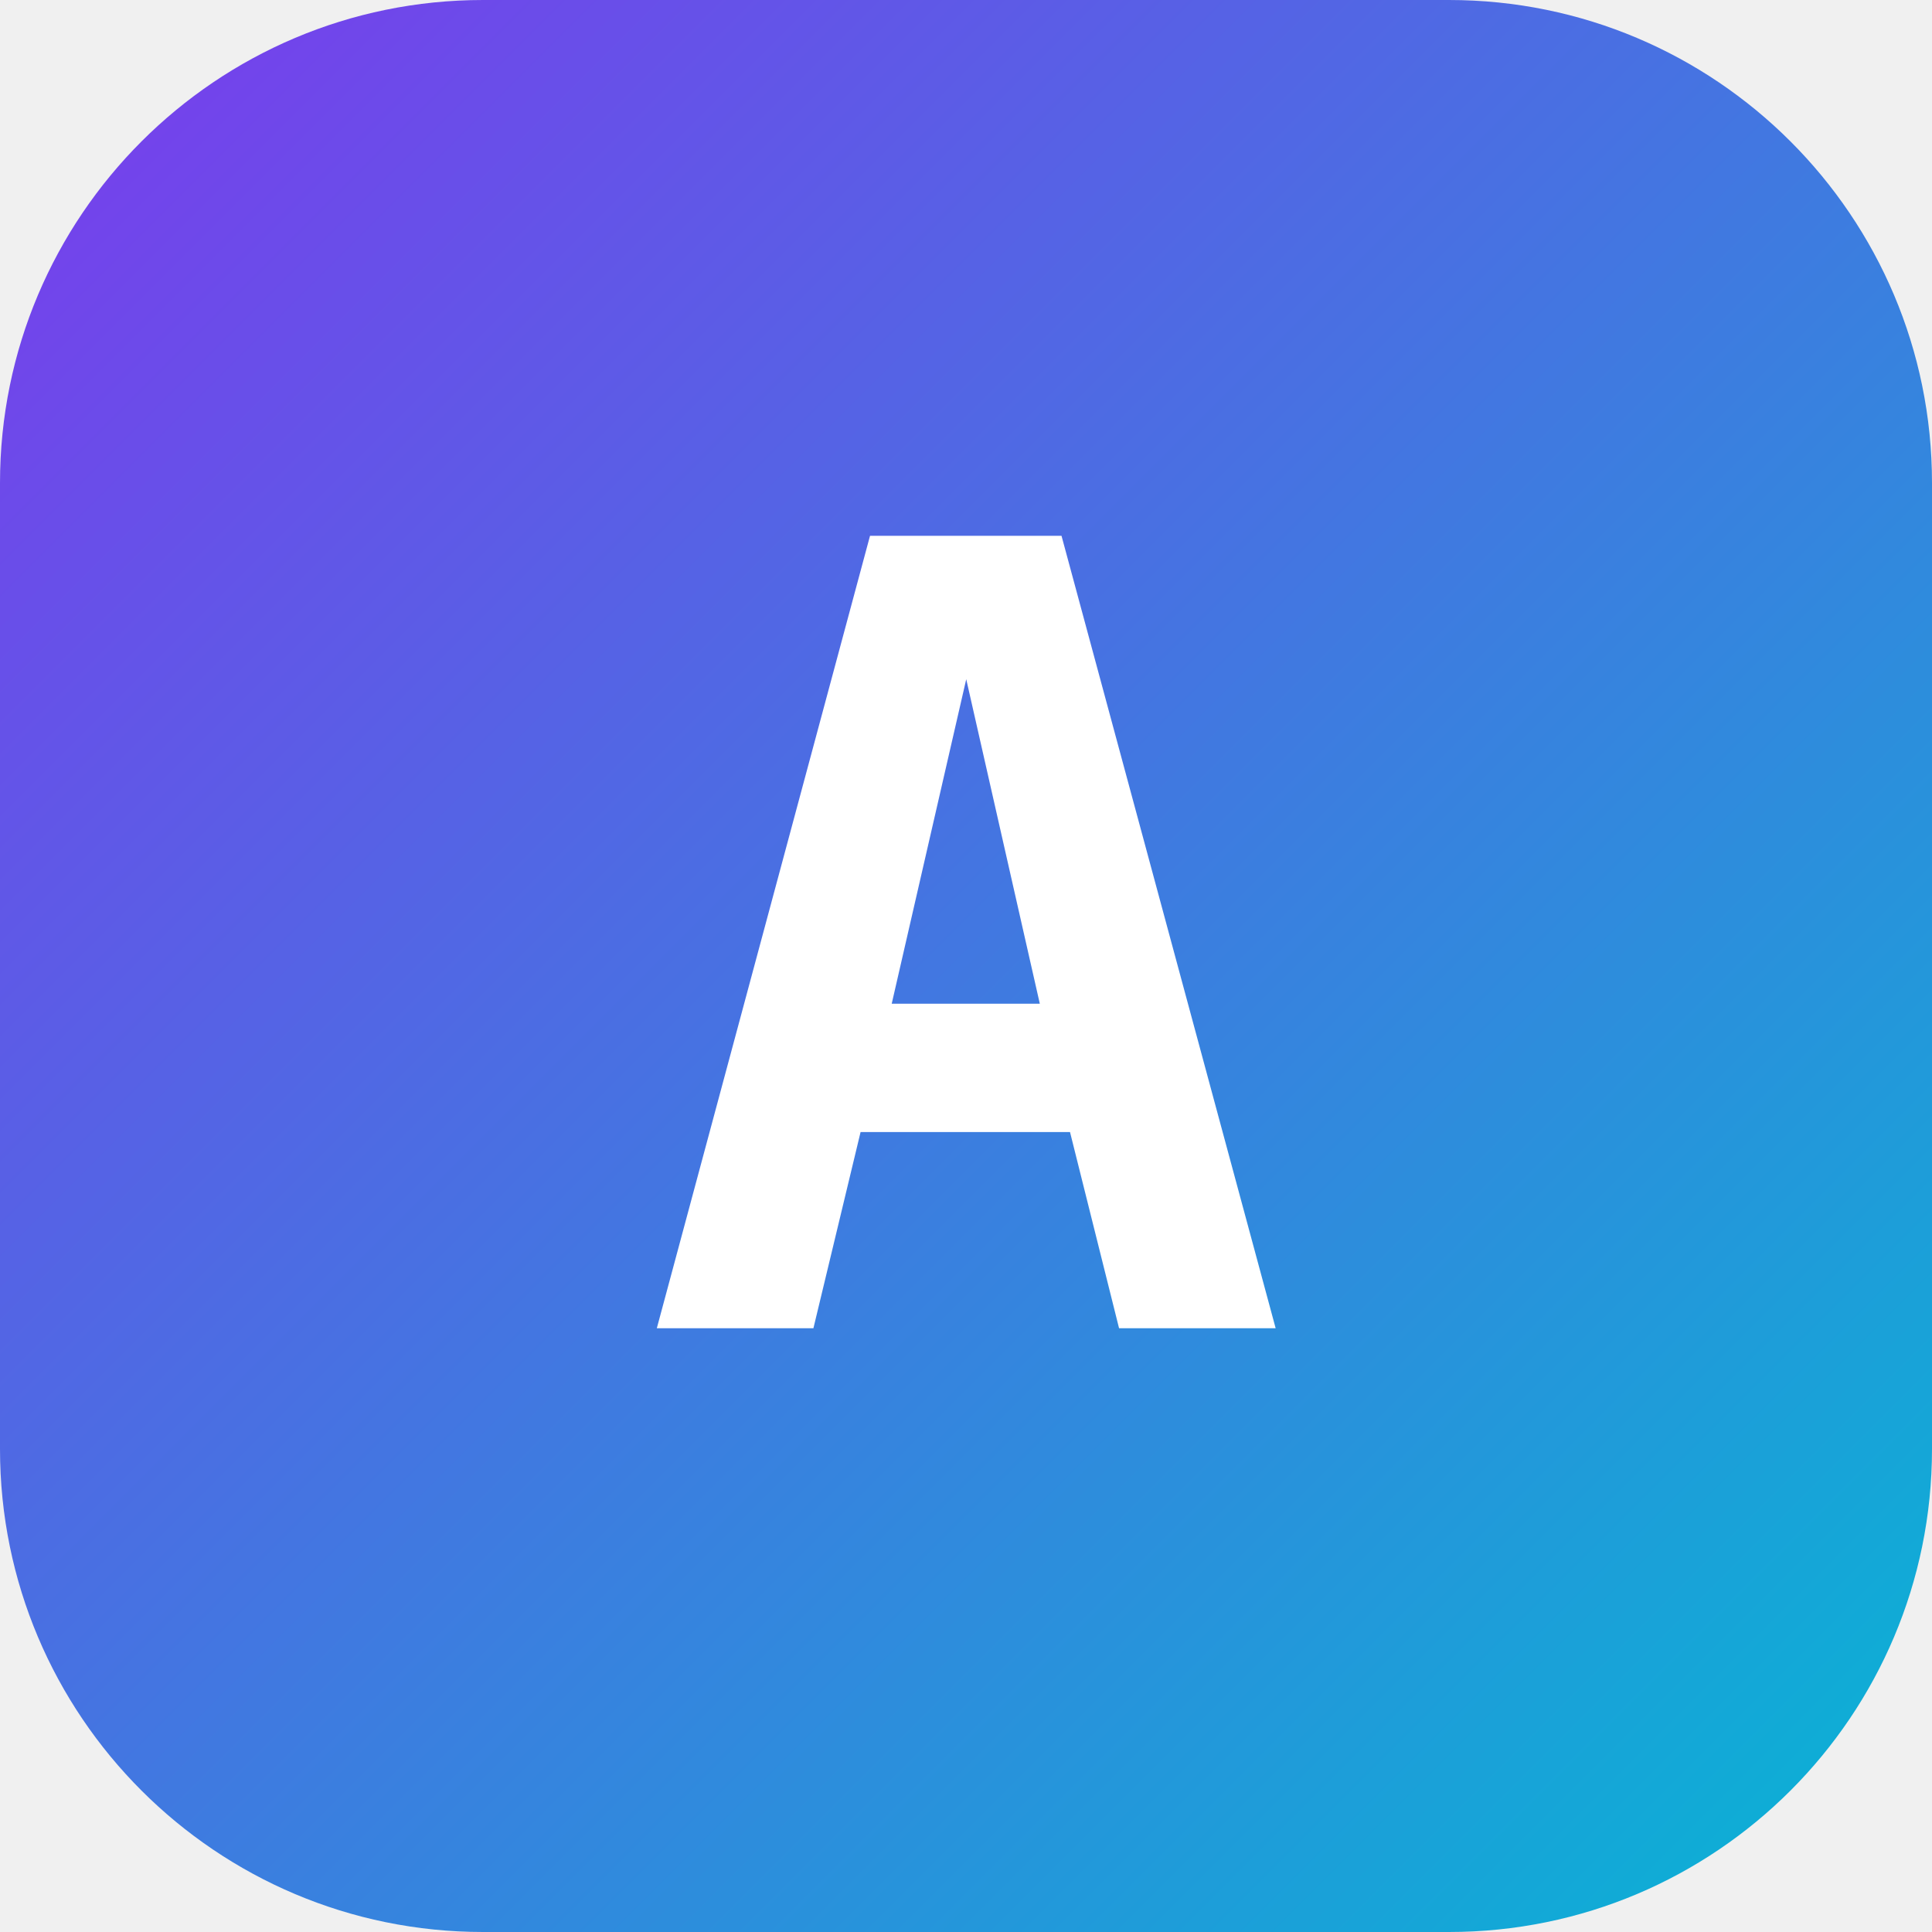
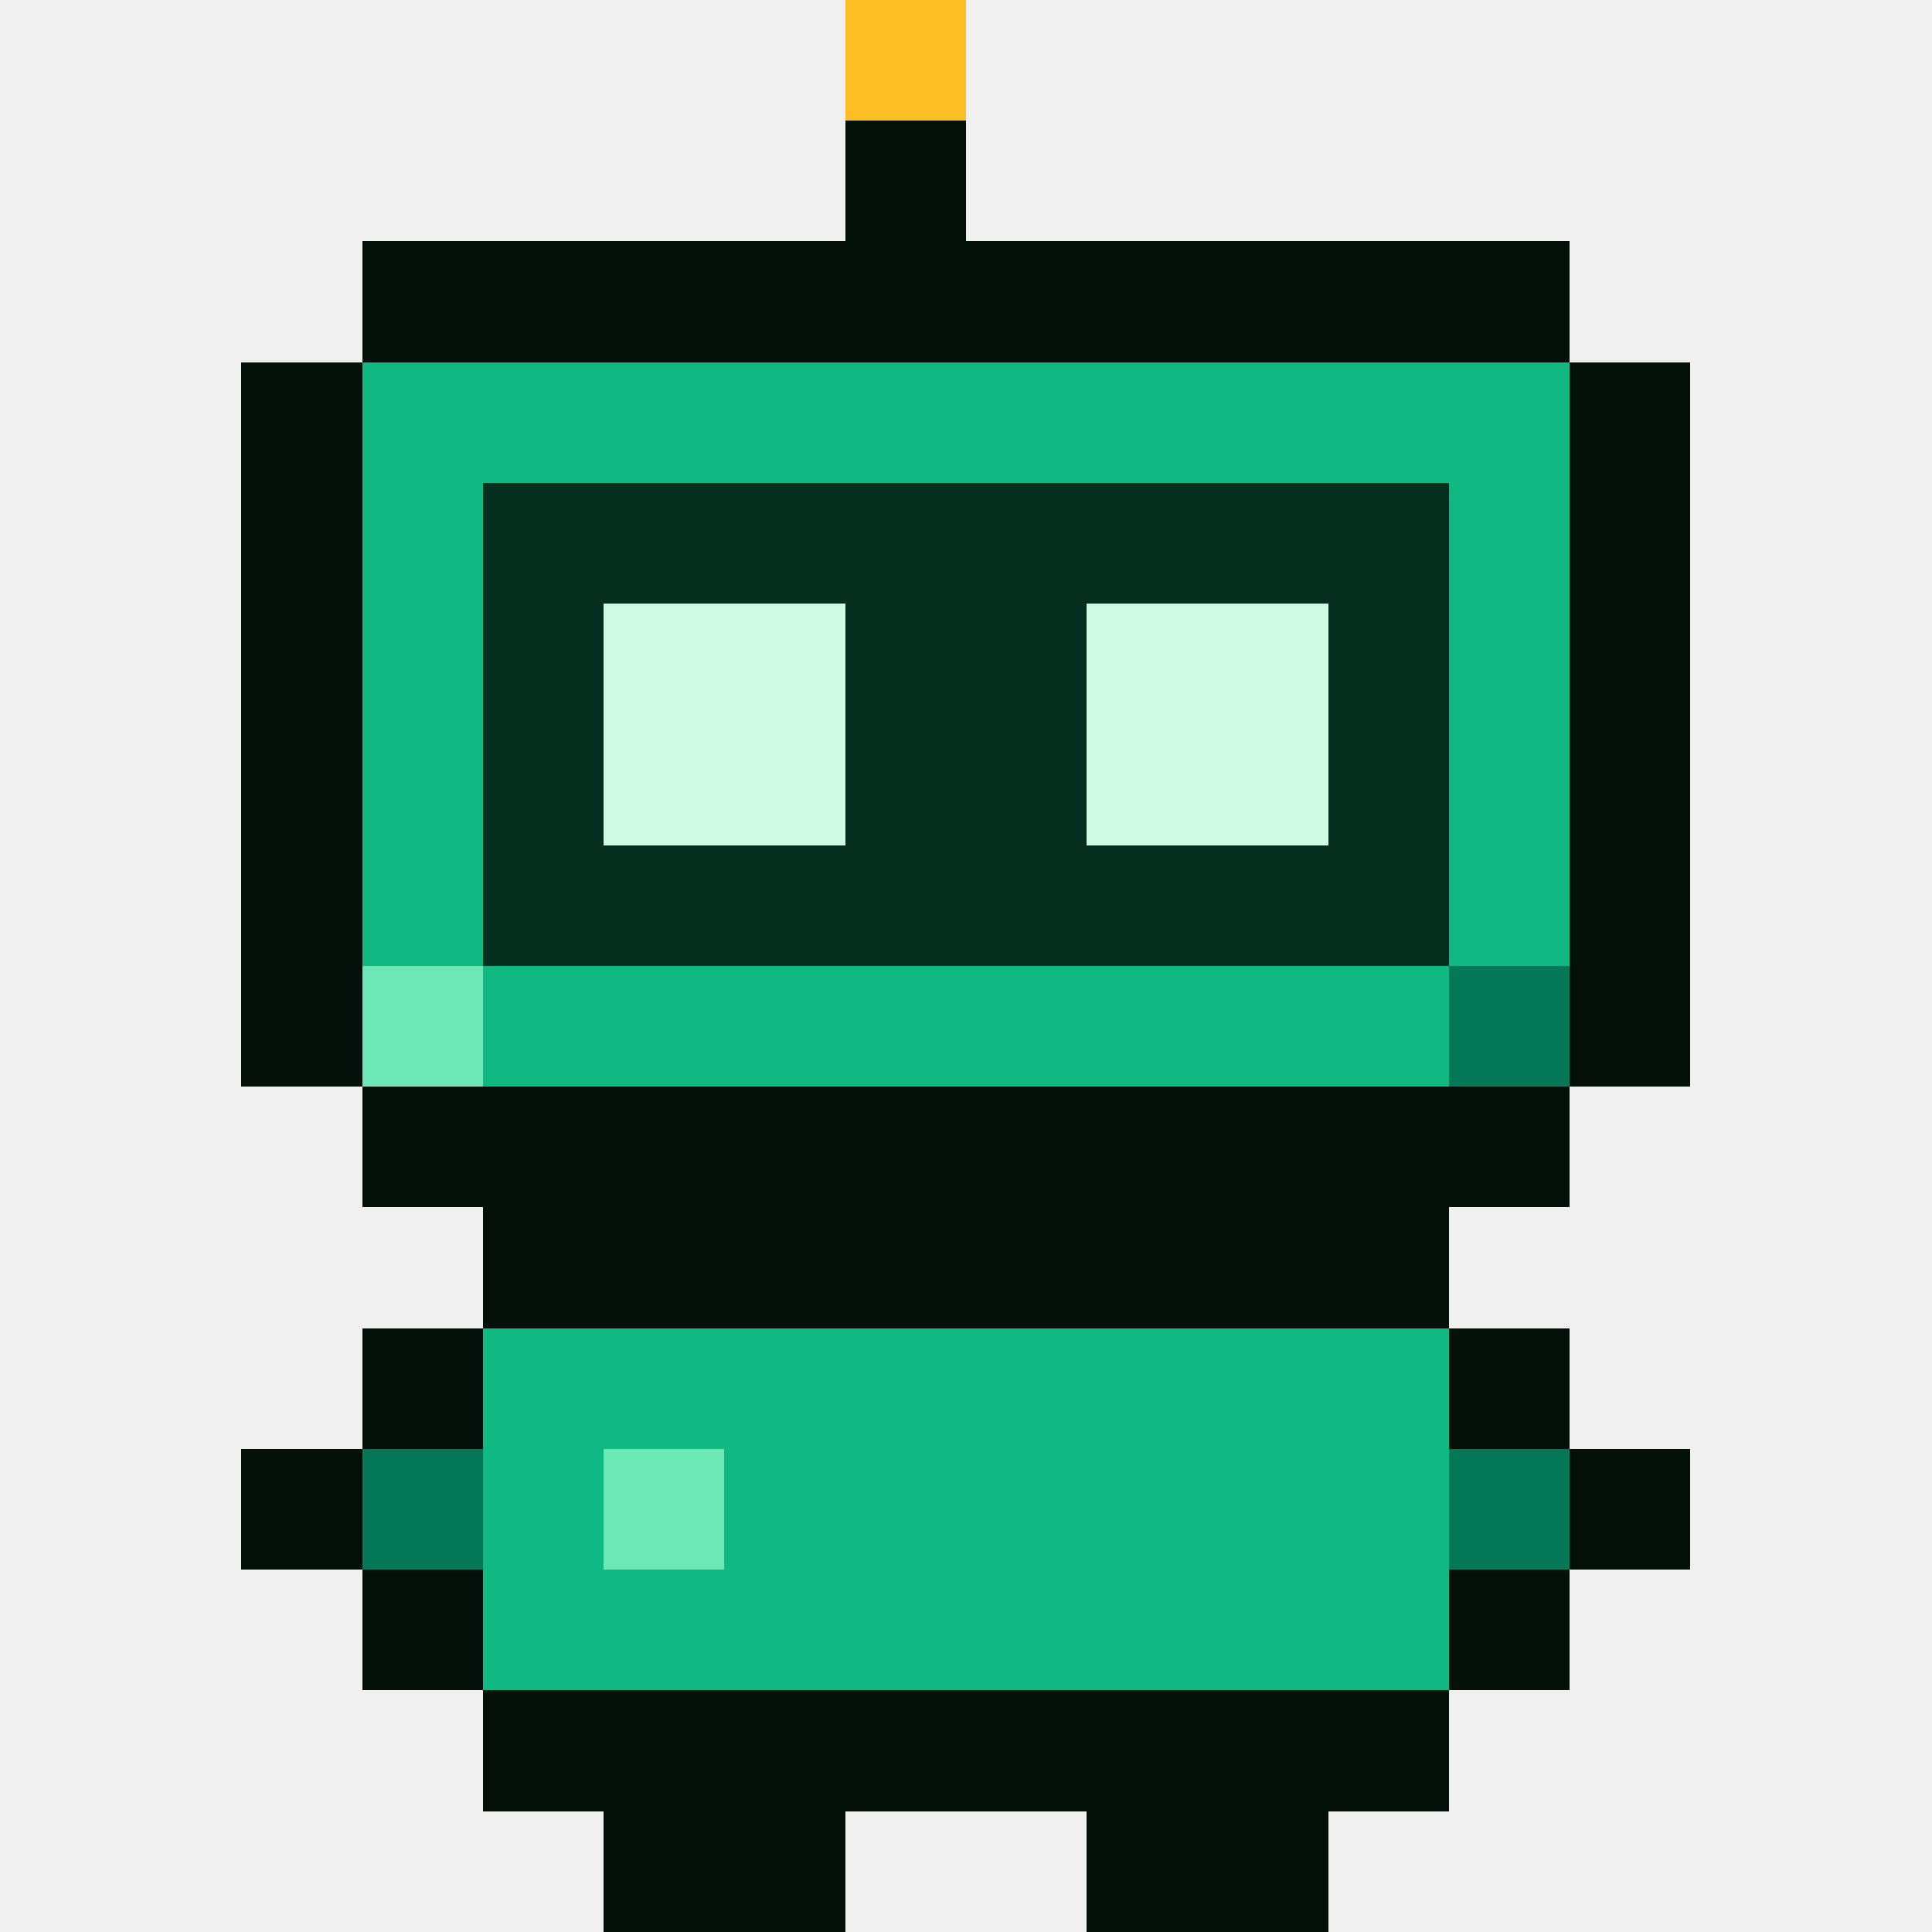
- <svg xmlns="http://www.w3.org/2000/svg" viewBox="0 0 32 32">
-   <defs>
-     <linearGradient id="g" x1="0%" y1="0%" x2="100%" y2="100%">
-       <stop offset="0%" style="stop-color:#7c3aed" />
-       <stop offset="100%" style="stop-color:#06b6d4" />
-     </linearGradient>
-   </defs>
-   <rect width="32" height="32" rx="8" fill="url(#g)" />
-   <text x="16" y="22" text-anchor="middle" font-family="monospace" font-weight="bold" font-size="18" fill="white">A</text>
+ <svg xmlns="http://www.w3.org/2000/svg" viewBox="0 0 16 16" shape-rendering="crispEdges">
+   <rect x="7" y="0" width="1" height="1" fill="#fbbf24" />
+   <rect x="7" y="1" width="1" height="1" fill="#04110b" />
+   <rect x="3" y="2" width="1" height="1" fill="#04110b" />
+   <rect x="4" y="2" width="1" height="1" fill="#04110b" />
+   <rect x="5" y="2" width="1" height="1" fill="#04110b" />
+   <rect x="6" y="2" width="1" height="1" fill="#04110b" />
+   <rect x="7" y="2" width="1" height="1" fill="#04110b" />
+   <rect x="8" y="2" width="1" height="1" fill="#04110b" />
+   <rect x="9" y="2" width="1" height="1" fill="#04110b" />
+   <rect x="10" y="2" width="1" height="1" fill="#04110b" />
+   <rect x="11" y="2" width="1" height="1" fill="#04110b" />
+   <rect x="12" y="2" width="1" height="1" fill="#04110b" />
+   <rect x="2" y="3" width="1" height="1" fill="#04110b" />
+   <rect x="3" y="3" width="1" height="1" fill="#10b981" />
+   <rect x="4" y="3" width="1" height="1" fill="#10b981" />
+   <rect x="5" y="3" width="1" height="1" fill="#10b981" />
+   <rect x="6" y="3" width="1" height="1" fill="#10b981" />
+   <rect x="7" y="3" width="1" height="1" fill="#10b981" />
+   <rect x="8" y="3" width="1" height="1" fill="#10b981" />
+   <rect x="9" y="3" width="1" height="1" fill="#10b981" />
+   <rect x="10" y="3" width="1" height="1" fill="#10b981" />
+   <rect x="11" y="3" width="1" height="1" fill="#10b981" />
+   <rect x="12" y="3" width="1" height="1" fill="#10b981" />
+   <rect x="13" y="3" width="1" height="1" fill="#04110b" />
+   <rect x="2" y="4" width="1" height="1" fill="#04110b" />
+   <rect x="3" y="4" width="1" height="1" fill="#10b981" />
+   <rect x="4" y="4" width="1" height="1" fill="#052e1f" />
+   <rect x="5" y="4" width="1" height="1" fill="#052e1f" />
+   <rect x="6" y="4" width="1" height="1" fill="#052e1f" />
+   <rect x="7" y="4" width="1" height="1" fill="#052e1f" />
+   <rect x="8" y="4" width="1" height="1" fill="#052e1f" />
+   <rect x="9" y="4" width="1" height="1" fill="#052e1f" />
+   <rect x="10" y="4" width="1" height="1" fill="#052e1f" />
+   <rect x="11" y="4" width="1" height="1" fill="#052e1f" />
+   <rect x="12" y="4" width="1" height="1" fill="#10b981" />
+   <rect x="13" y="4" width="1" height="1" fill="#04110b" />
+   <rect x="2" y="5" width="1" height="1" fill="#04110b" />
+   <rect x="3" y="5" width="1" height="1" fill="#10b981" />
+   <rect x="4" y="5" width="1" height="1" fill="#052e1f" />
+   <rect x="5" y="5" width="1" height="1" fill="#d1fae5" />
+   <rect x="6" y="5" width="1" height="1" fill="#d1fae5" />
+   <rect x="7" y="5" width="1" height="1" fill="#052e1f" />
+   <rect x="8" y="5" width="1" height="1" fill="#052e1f" />
+   <rect x="9" y="5" width="1" height="1" fill="#d1fae5" />
+   <rect x="10" y="5" width="1" height="1" fill="#d1fae5" />
+   <rect x="11" y="5" width="1" height="1" fill="#052e1f" />
+   <rect x="12" y="5" width="1" height="1" fill="#10b981" />
+   <rect x="13" y="5" width="1" height="1" fill="#04110b" />
+   <rect x="2" y="6" width="1" height="1" fill="#04110b" />
+   <rect x="3" y="6" width="1" height="1" fill="#10b981" />
+   <rect x="4" y="6" width="1" height="1" fill="#052e1f" />
+   <rect x="5" y="6" width="1" height="1" fill="#d1fae5" />
+   <rect x="6" y="6" width="1" height="1" fill="#d1fae5" />
+   <rect x="7" y="6" width="1" height="1" fill="#052e1f" />
+   <rect x="8" y="6" width="1" height="1" fill="#052e1f" />
+   <rect x="9" y="6" width="1" height="1" fill="#d1fae5" />
+   <rect x="10" y="6" width="1" height="1" fill="#d1fae5" />
+   <rect x="11" y="6" width="1" height="1" fill="#052e1f" />
+   <rect x="12" y="6" width="1" height="1" fill="#10b981" />
+   <rect x="13" y="6" width="1" height="1" fill="#04110b" />
+   <rect x="2" y="7" width="1" height="1" fill="#04110b" />
+   <rect x="3" y="7" width="1" height="1" fill="#10b981" />
+   <rect x="4" y="7" width="1" height="1" fill="#052e1f" />
+   <rect x="5" y="7" width="1" height="1" fill="#052e1f" />
+   <rect x="6" y="7" width="1" height="1" fill="#052e1f" />
+   <rect x="7" y="7" width="1" height="1" fill="#052e1f" />
+   <rect x="8" y="7" width="1" height="1" fill="#052e1f" />
+   <rect x="9" y="7" width="1" height="1" fill="#052e1f" />
+   <rect x="10" y="7" width="1" height="1" fill="#052e1f" />
+   <rect x="11" y="7" width="1" height="1" fill="#052e1f" />
+   <rect x="12" y="7" width="1" height="1" fill="#10b981" />
+   <rect x="13" y="7" width="1" height="1" fill="#04110b" />
+   <rect x="2" y="8" width="1" height="1" fill="#04110b" />
+   <rect x="3" y="8" width="1" height="1" fill="#6ee7b7" />
+   <rect x="4" y="8" width="1" height="1" fill="#10b981" />
+   <rect x="5" y="8" width="1" height="1" fill="#10b981" />
+   <rect x="6" y="8" width="1" height="1" fill="#10b981" />
+   <rect x="7" y="8" width="1" height="1" fill="#10b981" />
+   <rect x="8" y="8" width="1" height="1" fill="#10b981" />
+   <rect x="9" y="8" width="1" height="1" fill="#10b981" />
+   <rect x="10" y="8" width="1" height="1" fill="#10b981" />
+   <rect x="11" y="8" width="1" height="1" fill="#10b981" />
+   <rect x="12" y="8" width="1" height="1" fill="#047857" />
+   <rect x="13" y="8" width="1" height="1" fill="#04110b" />
+   <rect x="3" y="9" width="1" height="1" fill="#04110b" />
+   <rect x="4" y="9" width="1" height="1" fill="#04110b" />
+   <rect x="5" y="9" width="1" height="1" fill="#04110b" />
+   <rect x="6" y="9" width="1" height="1" fill="#04110b" />
+   <rect x="7" y="9" width="1" height="1" fill="#04110b" />
+   <rect x="8" y="9" width="1" height="1" fill="#04110b" />
+   <rect x="9" y="9" width="1" height="1" fill="#04110b" />
+   <rect x="10" y="9" width="1" height="1" fill="#04110b" />
+   <rect x="11" y="9" width="1" height="1" fill="#04110b" />
+   <rect x="12" y="9" width="1" height="1" fill="#04110b" />
+   <rect x="4" y="10" width="1" height="1" fill="#04110b" />
+   <rect x="5" y="10" width="1" height="1" fill="#04110b" />
+   <rect x="6" y="10" width="1" height="1" fill="#04110b" />
+   <rect x="7" y="10" width="1" height="1" fill="#04110b" />
+   <rect x="8" y="10" width="1" height="1" fill="#04110b" />
+   <rect x="9" y="10" width="1" height="1" fill="#04110b" />
+   <rect x="10" y="10" width="1" height="1" fill="#04110b" />
+   <rect x="11" y="10" width="1" height="1" fill="#04110b" />
+   <rect x="3" y="11" width="1" height="1" fill="#04110b" />
+   <rect x="4" y="11" width="1" height="1" fill="#10b981" />
+   <rect x="5" y="11" width="1" height="1" fill="#10b981" />
+   <rect x="6" y="11" width="1" height="1" fill="#10b981" />
+   <rect x="7" y="11" width="1" height="1" fill="#10b981" />
+   <rect x="8" y="11" width="1" height="1" fill="#10b981" />
+   <rect x="9" y="11" width="1" height="1" fill="#10b981" />
+   <rect x="10" y="11" width="1" height="1" fill="#10b981" />
+   <rect x="11" y="11" width="1" height="1" fill="#10b981" />
+   <rect x="12" y="11" width="1" height="1" fill="#04110b" />
+   <rect x="2" y="12" width="1" height="1" fill="#04110b" />
+   <rect x="3" y="12" width="1" height="1" fill="#047857" />
+   <rect x="4" y="12" width="1" height="1" fill="#10b981" />
+   <rect x="5" y="12" width="1" height="1" fill="#6ee7b7" />
+   <rect x="6" y="12" width="1" height="1" fill="#10b981" />
+   <rect x="7" y="12" width="1" height="1" fill="#10b981" />
+   <rect x="8" y="12" width="1" height="1" fill="#10b981" />
+   <rect x="9" y="12" width="1" height="1" fill="#10b981" />
+   <rect x="10" y="12" width="1" height="1" fill="#10b981" />
+   <rect x="11" y="12" width="1" height="1" fill="#10b981" />
+   <rect x="12" y="12" width="1" height="1" fill="#047857" />
+   <rect x="13" y="12" width="1" height="1" fill="#04110b" />
+   <rect x="3" y="13" width="1" height="1" fill="#04110b" />
+   <rect x="4" y="13" width="1" height="1" fill="#10b981" />
+   <rect x="5" y="13" width="1" height="1" fill="#10b981" />
+   <rect x="6" y="13" width="1" height="1" fill="#10b981" />
+   <rect x="7" y="13" width="1" height="1" fill="#10b981" />
+   <rect x="8" y="13" width="1" height="1" fill="#10b981" />
+   <rect x="9" y="13" width="1" height="1" fill="#10b981" />
+   <rect x="10" y="13" width="1" height="1" fill="#10b981" />
+   <rect x="11" y="13" width="1" height="1" fill="#10b981" />
+   <rect x="12" y="13" width="1" height="1" fill="#04110b" />
+   <rect x="4" y="14" width="1" height="1" fill="#04110b" />
+   <rect x="5" y="14" width="1" height="1" fill="#04110b" />
+   <rect x="6" y="14" width="1" height="1" fill="#04110b" />
+   <rect x="7" y="14" width="1" height="1" fill="#04110b" />
+   <rect x="8" y="14" width="1" height="1" fill="#04110b" />
+   <rect x="9" y="14" width="1" height="1" fill="#04110b" />
+   <rect x="10" y="14" width="1" height="1" fill="#04110b" />
+   <rect x="11" y="14" width="1" height="1" fill="#04110b" />
+   <rect x="5" y="15" width="1" height="1" fill="#04110b" />
+   <rect x="6" y="15" width="1" height="1" fill="#04110b" />
+   <rect x="9" y="15" width="1" height="1" fill="#04110b" />
+   <rect x="10" y="15" width="1" height="1" fill="#04110b" />
</svg>
